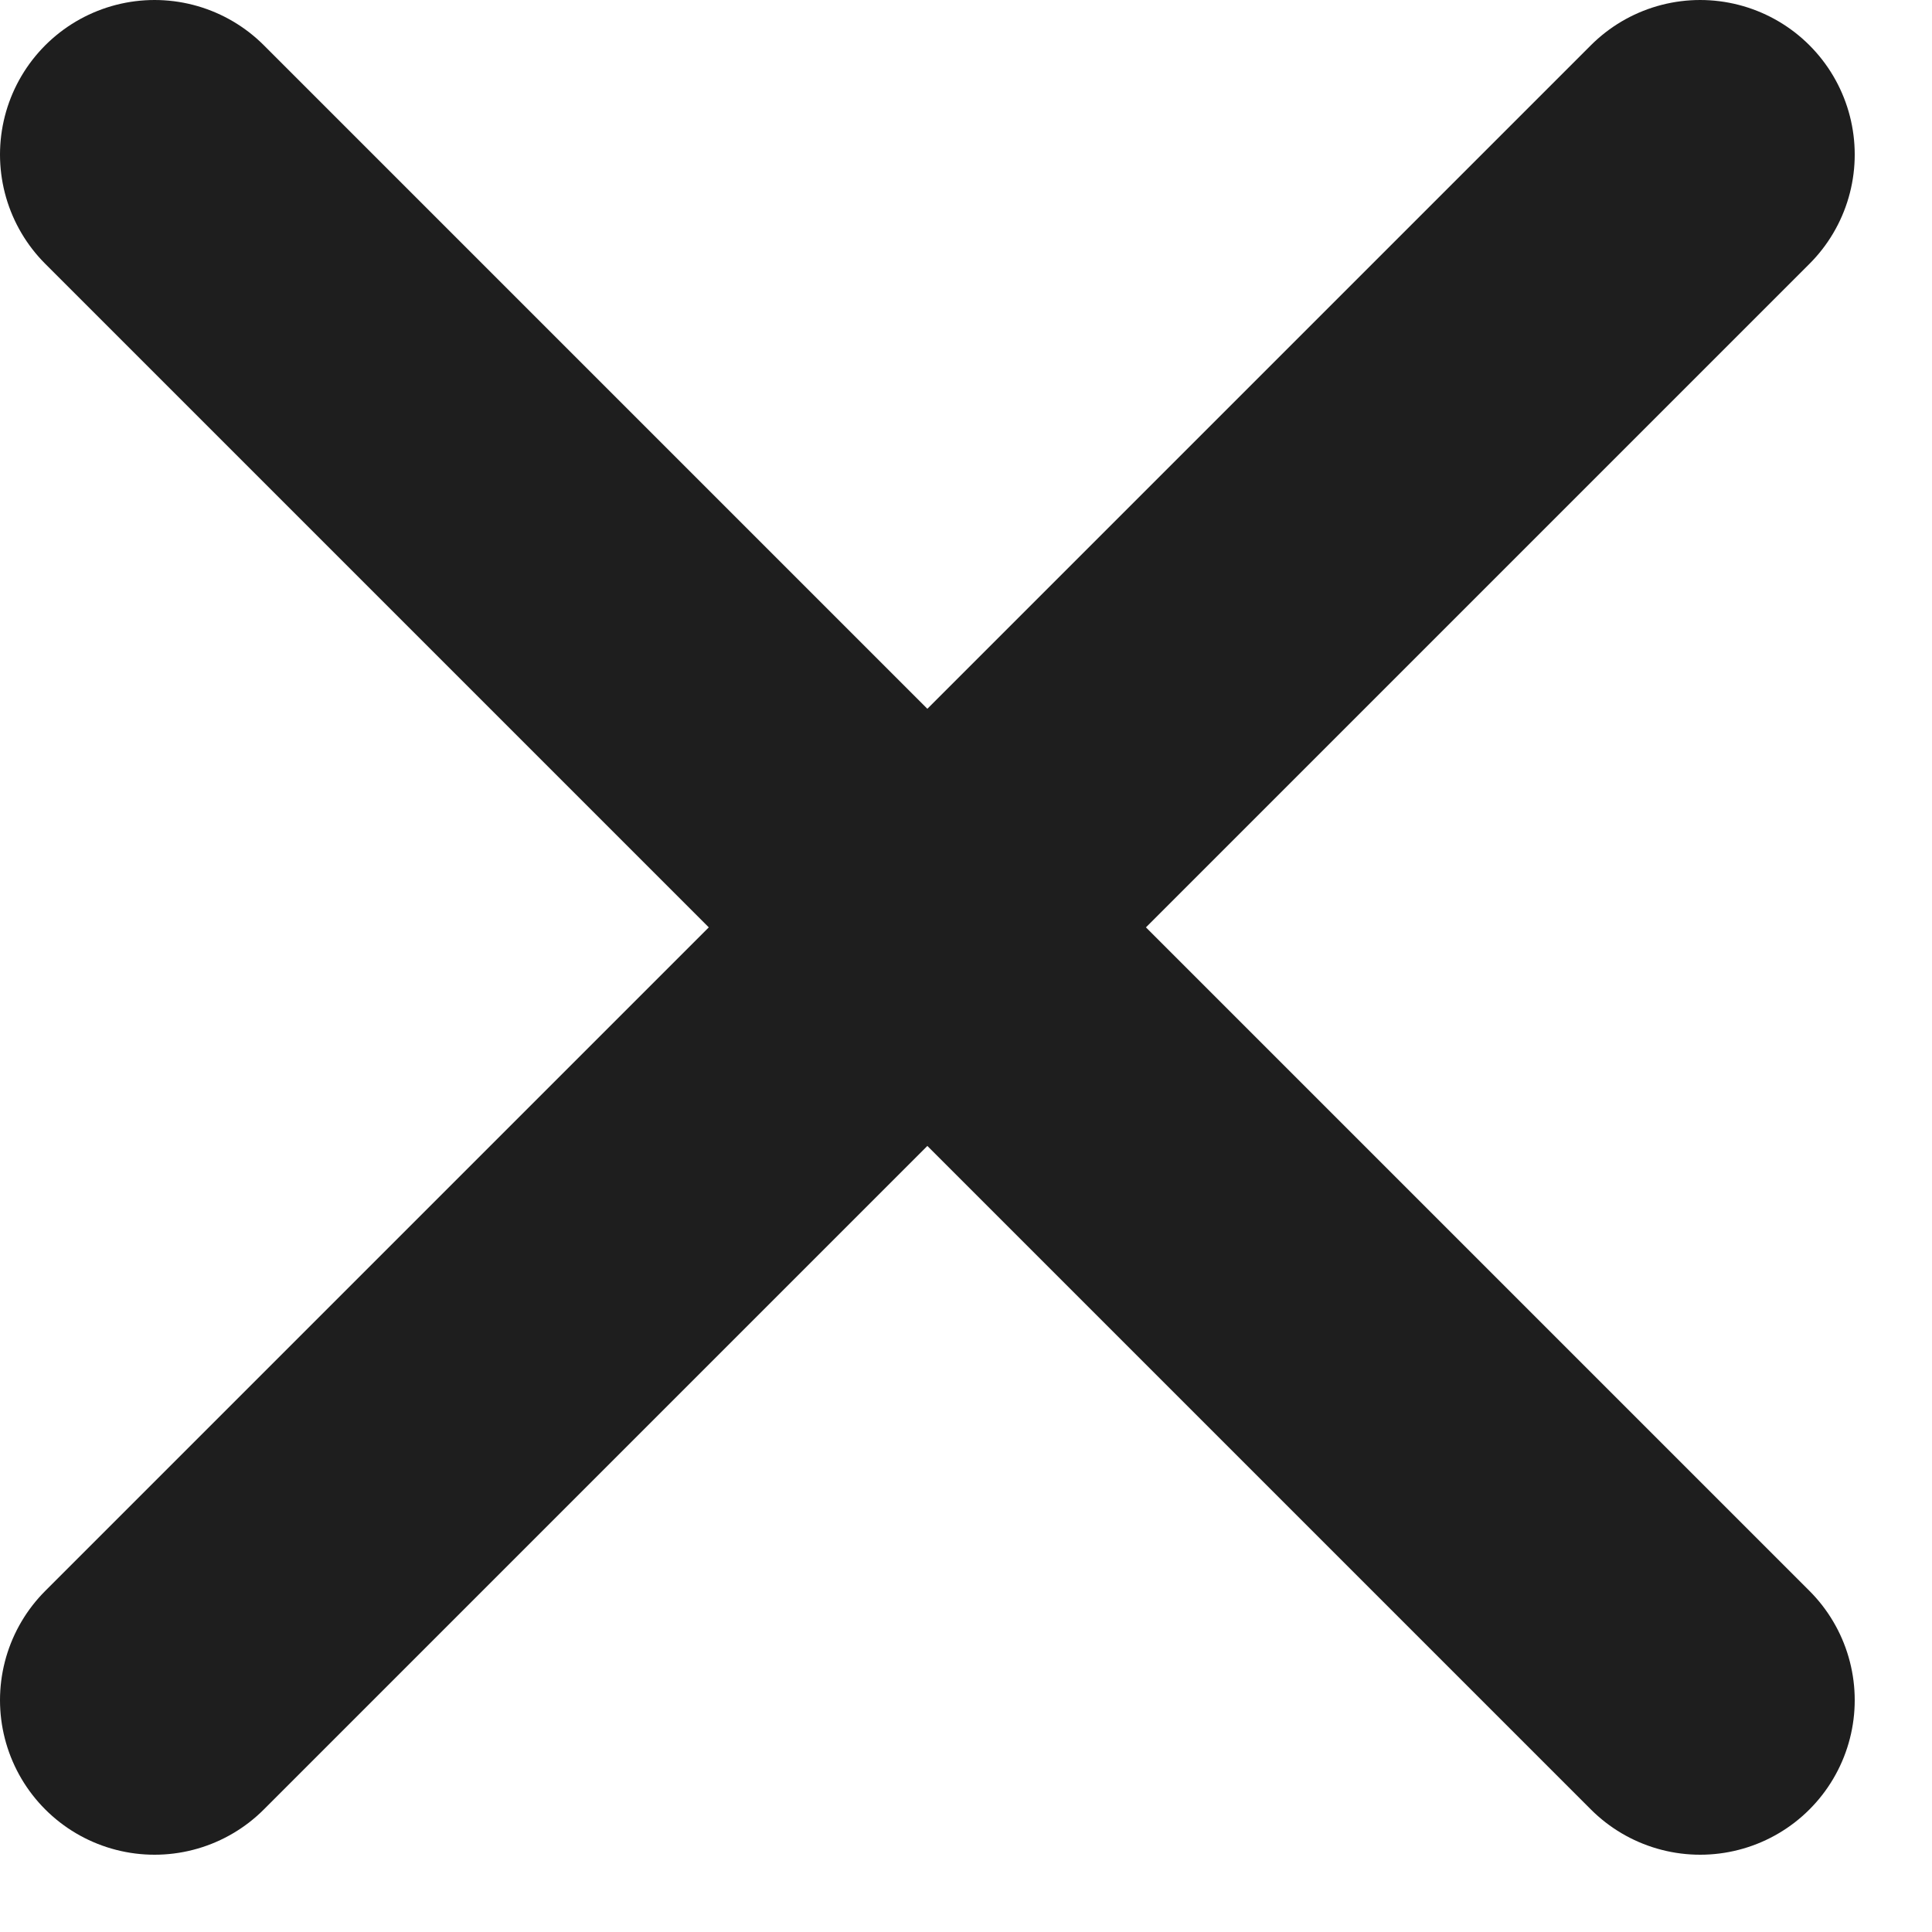
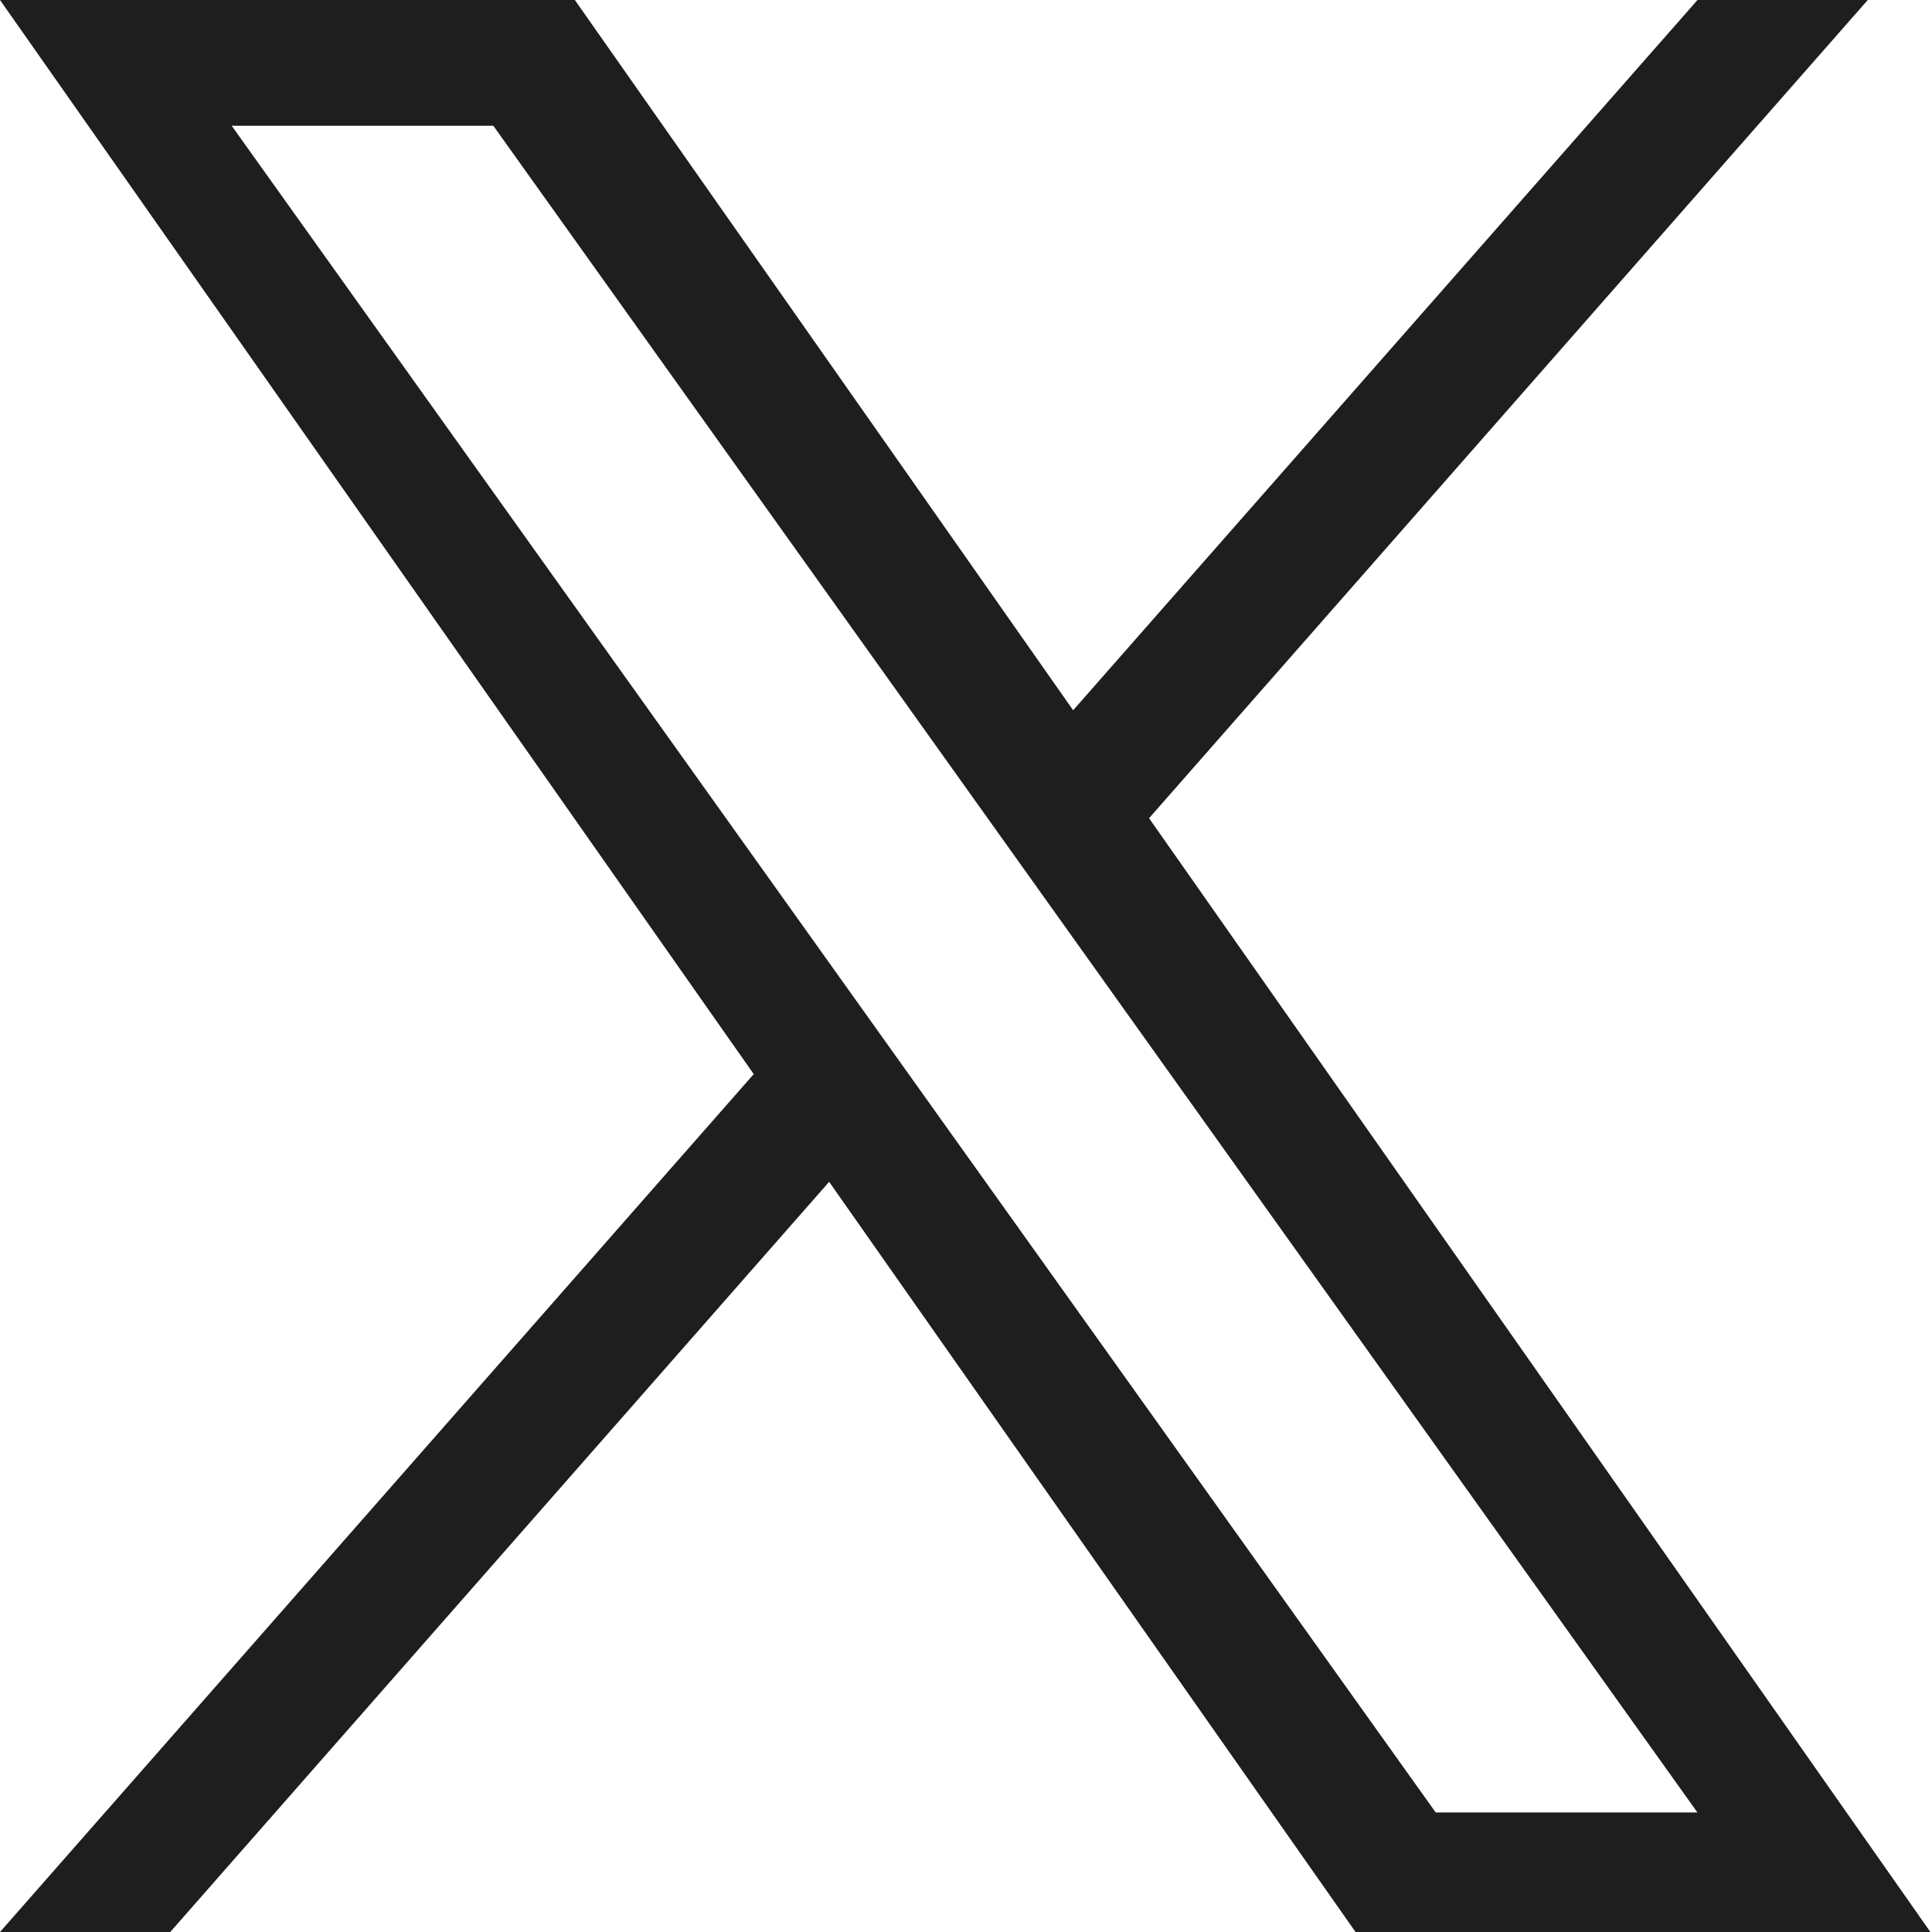
- <svg xmlns="http://www.w3.org/2000/svg" width="10" height="10" viewBox="0 0 10 10" fill="none">
-   <path d="M8.8 0.8L0.8 8.8M0.8 0.8L8.8 8.8" stroke="#1E1E1E" stroke-width="1.6" stroke-linecap="round" stroke-linejoin="round" />
+ <svg xmlns="http://www.w3.org/2000/svg" width="24" height="24" viewBox="0 0 24 24" fill="none">
+   <path d="M14.274 10.164L23.202 0H21.087L13.331 8.823L7.141 0H0L9.363 13.343L0 24H2.115L10.3 14.681L16.839 24H23.98M2.878 1.562H6.128L21.086 22.515H17.835" fill="#1E1E1E" />
</svg>
